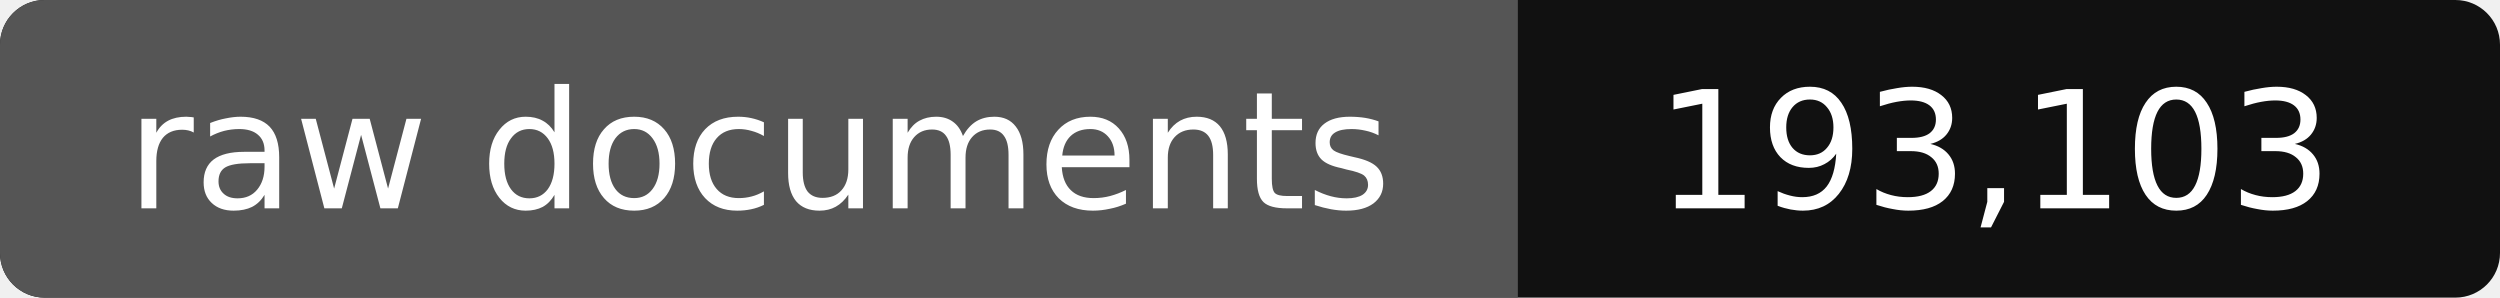
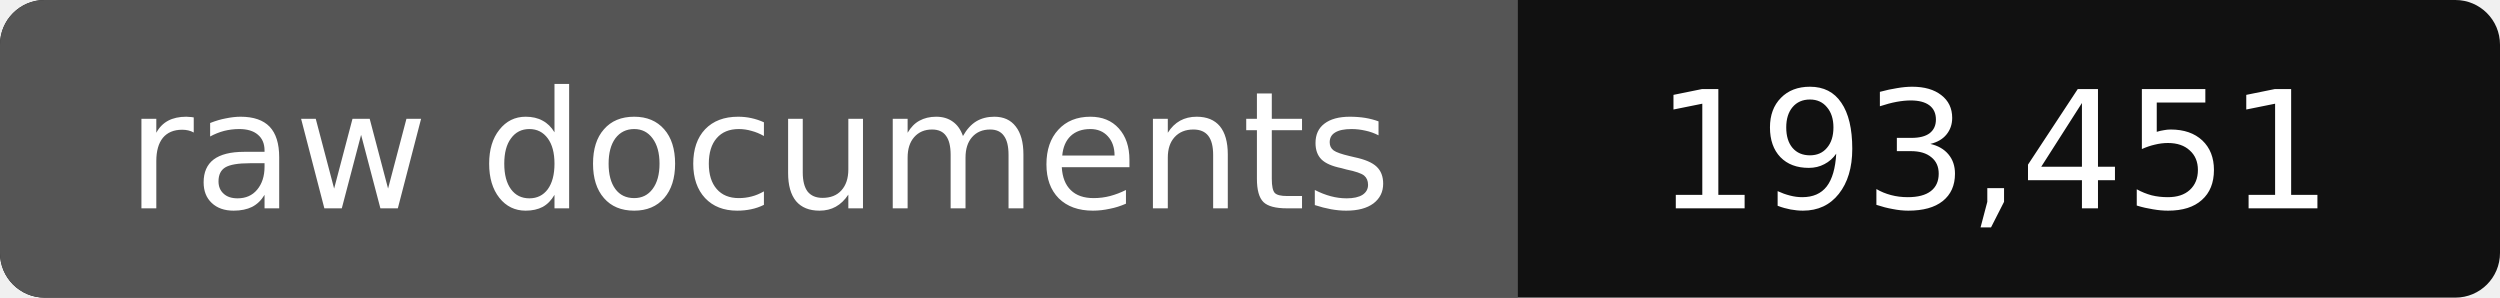
- <svg xmlns="http://www.w3.org/2000/svg" width="168" height="20" role="img" aria-label="raw documents: 193,103">
+ <svg xmlns="http://www.w3.org/2000/svg" width="168" height="20" role="img" aria-label="raw documents: 193,451">
  <rect width="168" height="20" rx="3" fill="#111" />
  <path fill="#555" d="M3 0h99v20H3a3 3 0 0 1-3-3V3a3 3 0 0 1 3-3z" />
  <g fill="#fff" text-anchor="middle" font-family="Verdana,DejaVu Sans,sans-serif" font-size="11">
    <text x="51" y="14">raw documents</text>
-     <text x="134" y="14">193,103</text>
+     <text x="134" y="14">193,451</text>
  </g>
</svg>
